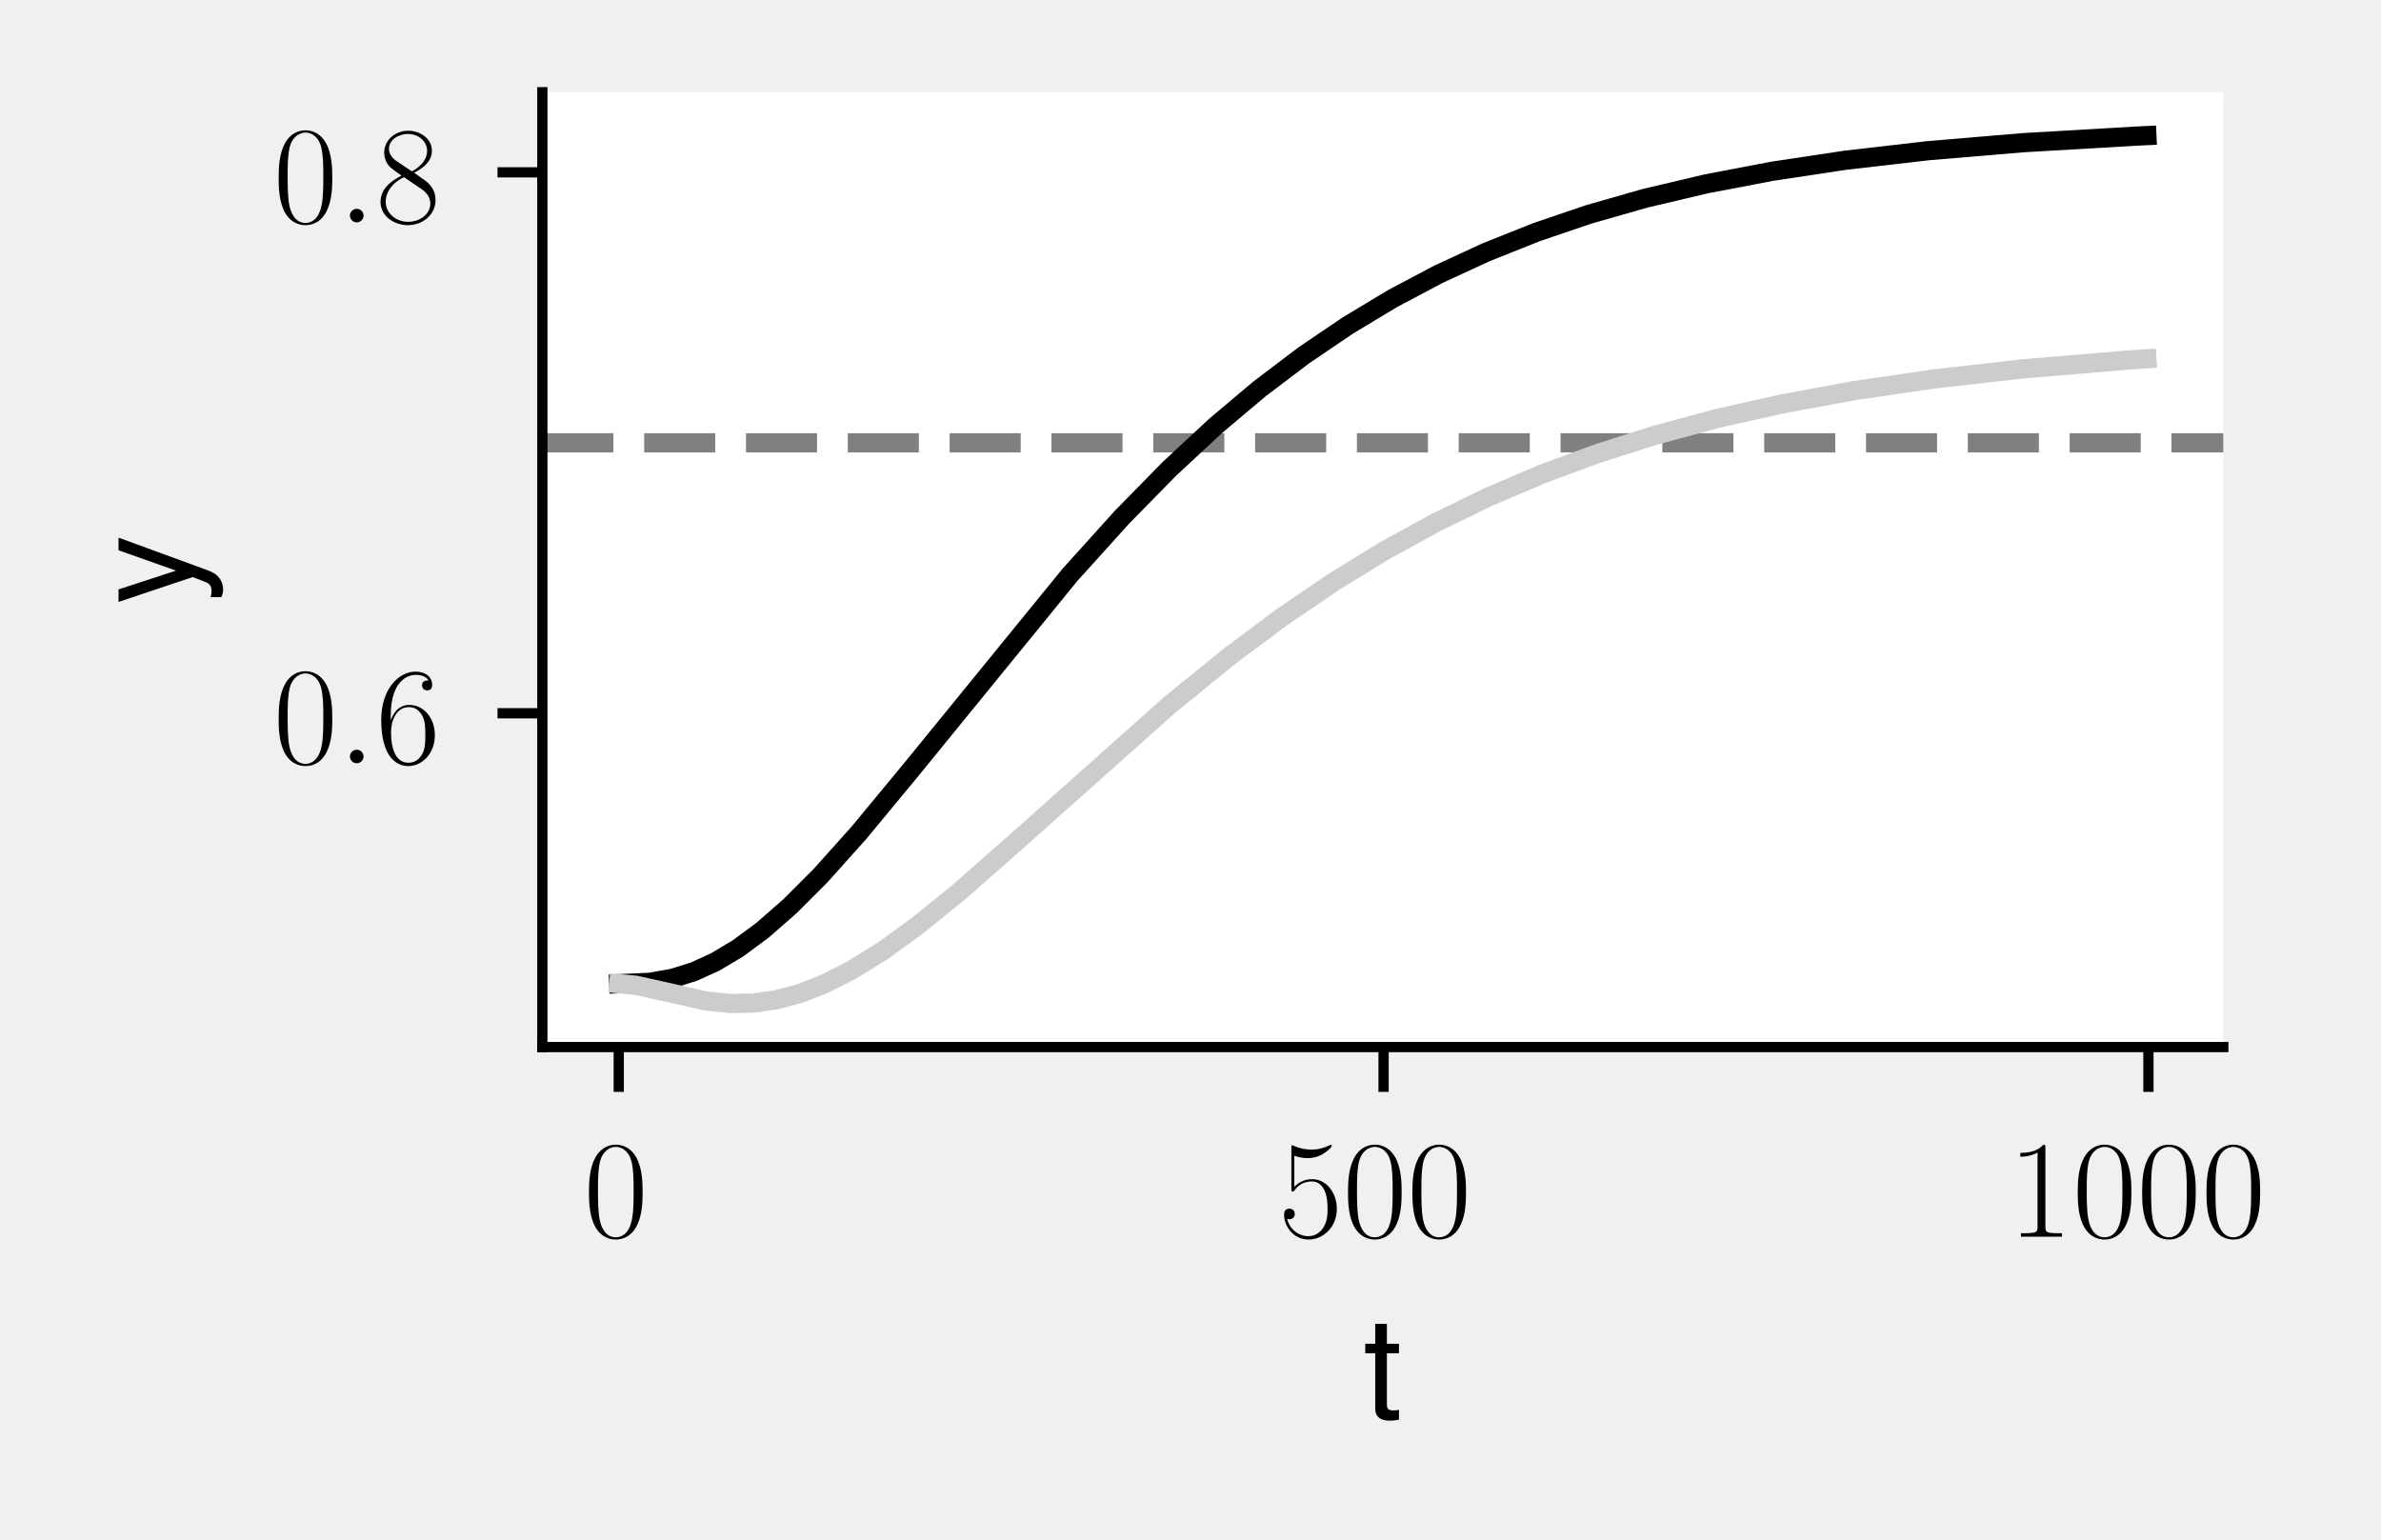
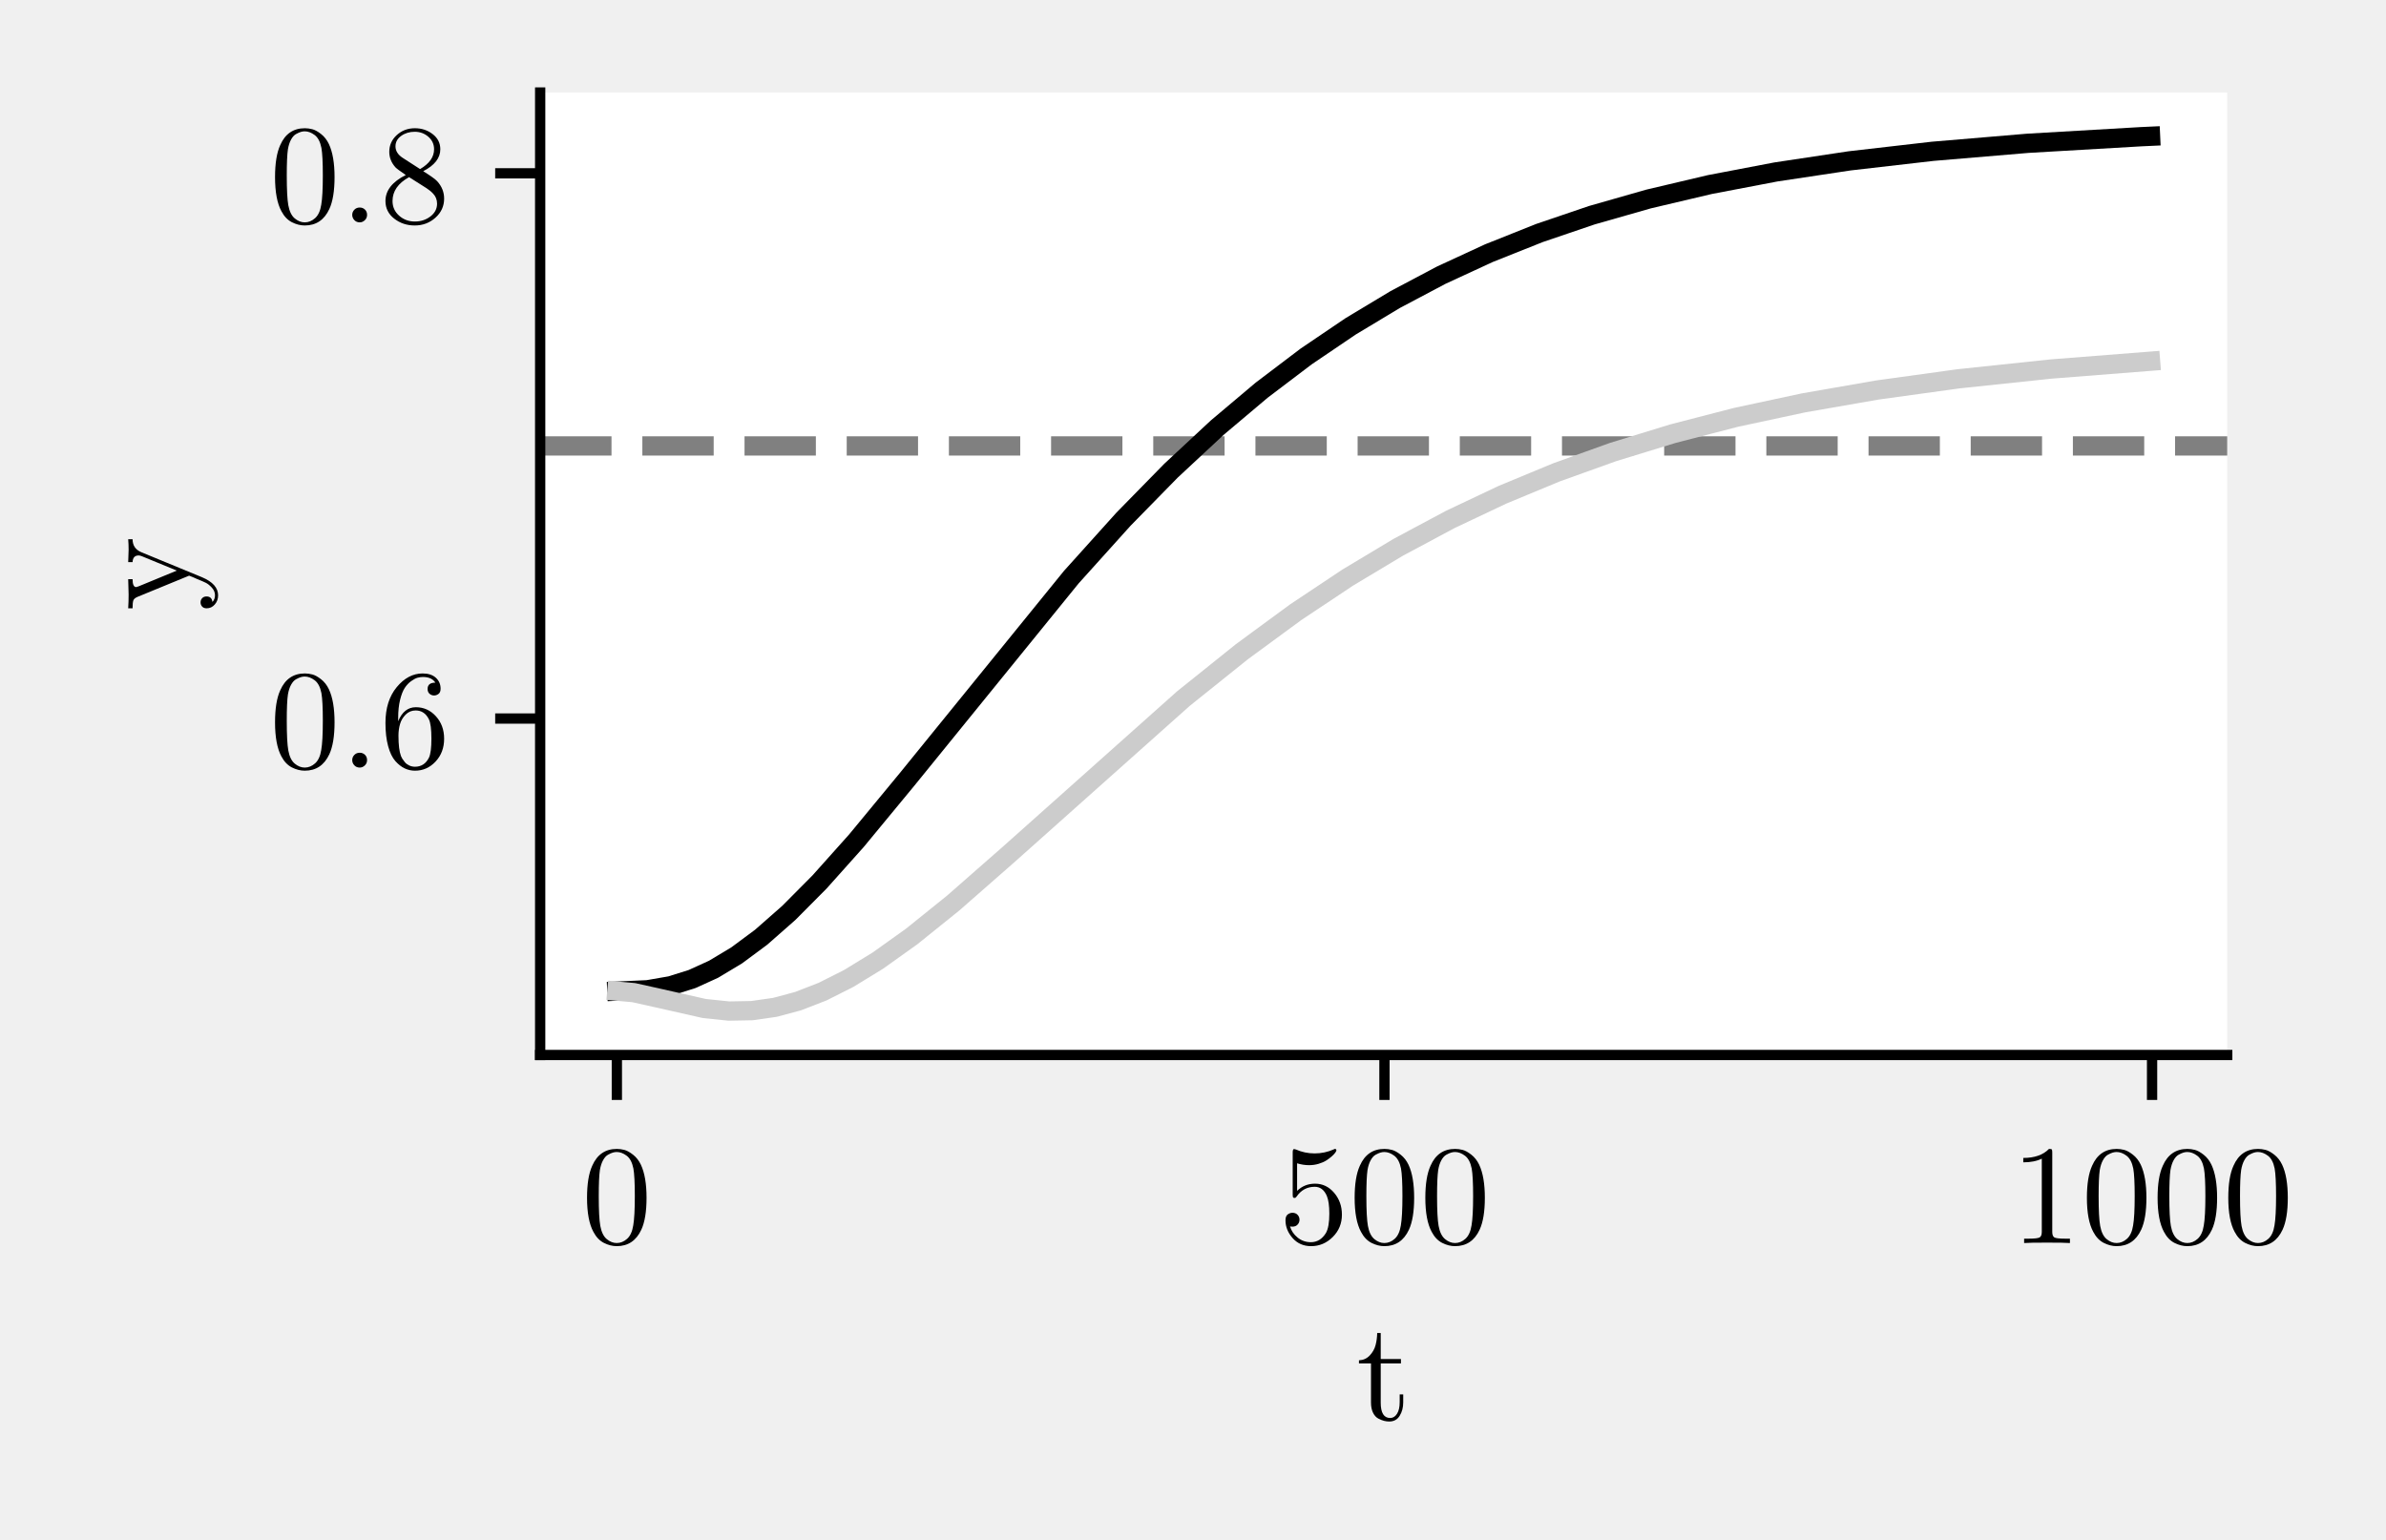
- <svg xmlns="http://www.w3.org/2000/svg" xmlns:xlink="http://www.w3.org/1999/xlink" width="185.905pt" height="120.24pt" viewBox="0 0 185.905 120.24" version="1.1">
+ <svg xmlns="http://www.w3.org/2000/svg" xmlns:xlink="http://www.w3.org/1999/xlink" width="185.638pt" height="119.841pt" viewBox="0 0 185.638 119.841" version="1.1">
  <defs>
    <style type="text/css">*{stroke-linejoin: round; stroke-linecap: butt}</style>
  </defs>
  <g id="figure_1">
    <g id="patch_1">
-       <path d="M 0 120.24  L 185.905 120.24  L 185.905 0  L 0 0  L 0 120.24  z " style="fill: none" />
+       <path d="M 0 119.841  L 185.638 119.841  L 185.638 0  L 0 0  L 0 119.841  z " style="fill: none" />
    </g>
    <g id="axes_1">
      <g id="patch_2">
-         <path d="M 42.345 81.755  L 173.592 81.755  L 173.592 7.2  L 42.345 7.2  z " style="fill: #ffffff" />
+         <path d="M 42.027 82.103  L 173.284 82.103  L 173.284 7.2  L 42.027 7.2  z " style="fill: #ffffff" />
      </g>
      <g id="matplotlib.axis_1">
        <g id="xtick_1">
          <g id="line2d_1">
            <defs>
-               <path id="m6e0184acaa" d="M 0 0  L 0 3.5  " style="stroke: #000000; stroke-width: 0.8" />
+               <path id="m055d8f25f1" d="M 0 0  L 0 3.5  " style="stroke: #000000; stroke-width: 0.8" />
            </defs>
            <g>
-               <use xlink:href="#m6e0184acaa" x="48.311" y="81.755" style="stroke: #000000; stroke-width: 0.8" />
+               <use xlink:href="#m055d8f25f1" x="47.993" y="82.103" style="stroke: #000000; stroke-width: 0.8" />
            </g>
          </g>
          <g id="text_1">
-             <g transform="translate(45.57143 96.5635)scale(0.11 -0.11)">
+             <g transform="translate(45.24327 96.73719)scale(0.11 -0.11)">
              <defs>
-                 <path id="CMR17-30" d="M 2688 2025  C 2688 2416 2682 3080 2413 3591  C 2176 4039 1798 4198 1466 4198  C 1158 4198 768 4058 525 3597  C 269 3118 243 2524 243 2025  C 243 1661 250 1106 448 619  C 723 -39 1216 -128 1466 -128  C 1760 -128 2208 -7 2470 600  C 2662 1042 2688 1559 2688 2025  z M 1466 -26  C 1056 -26 813 325 723 812  C 653 1188 653 1738 653 2096  C 653 2588 653 2997 736 3387  C 858 3929 1216 4096 1466 4096  C 1728 4096 2067 3923 2189 3400  C 2272 3036 2278 2607 2278 2096  C 2278 1680 2278 1169 2202 792  C 2067 95 1690 -26 1466 -26  z " transform="scale(0.015625)" />
+                 <path id="CMUSerif-Roman-30" d="M 250 2048  Q 250 2989 486 3501  Q 819 4262 1600 4262  Q 1766 4262 1939 4217  Q 2112 4173 2333 4000  Q 2554 3827 2688 3546  Q 2944 3002 2944 2048  Q 2944 1114 2707 602  Q 2362 -141 1594 -141  Q 1306 -141 1014 6  Q 723 154 538 506  Q 250 1037 250 2048  z M 781 2125  Q 781 1158 851 774  Q 928 358 1142 179  Q 1357 0 1594 0  Q 1850 0 2064 192  Q 2278 384 2342 800  Q 2413 1210 2413 2125  Q 2413 3014 2349 3373  Q 2266 3789 2042 3955  Q 1818 4122 1594 4122  Q 1510 4122 1420 4096  Q 1331 4070 1203 4000  Q 1075 3930 976 3750  Q 877 3571 832 3302  Q 781 2957 781 2125  z " transform="scale(0.015625)" />
              </defs>
-               <use xlink:href="#CMR17-30" transform="scale(0.996264)" />
+               <use xlink:href="#CMUSerif-Roman-30" />
            </g>
          </g>
        </g>
        <g id="xtick_2">
          <g id="line2d_2">
            <g>
-               <use xlink:href="#m6e0184acaa" x="108.028" y="81.755" style="stroke: #000000; stroke-width: 0.8" />
+               <use xlink:href="#m055d8f25f1" x="107.715" y="82.103" style="stroke: #000000; stroke-width: 0.8" />
            </g>
          </g>
          <g id="text_2">
-             <g transform="translate(99.80929 96.5635)scale(0.11 -0.11)">
+             <g transform="translate(99.46542 96.73719)scale(0.11 -0.11)">
              <defs>
-                 <path id="CMR17-35" d="M 730 3692  C 794 3666 1056 3584 1325 3584  C 1920 3584 2246 3911 2432 4100  C 2432 4157 2432 4192 2394 4192  C 2387 4192 2374 4192 2323 4163  C 2099 4058 1837 3973 1517 3973  C 1325 3973 1037 3999 723 4139  C 653 4171 640 4171 634 4171  C 602 4171 595 4164 595 4037  L 595 2203  C 595 2089 595 2057 659 2057  C 691 2057 704 2070 736 2114  C 941 2401 1222 2522 1542 2522  C 1766 2522 2246 2382 2246 1289  C 2246 1085 2246 715 2054 421  C 1894 159 1645 25 1370 25  C 947 25 518 320 403 814  C 429 807 480 795 506 795  C 589 795 749 840 749 1038  C 749 1210 627 1280 506 1280  C 358 1280 262 1190 262 1011  C 262 454 704 -128 1382 -128  C 2042 -128 2669 440 2669 1264  C 2669 2030 2170 2624 1549 2624  C 1222 2624 947 2503 730 2274  L 730 3692  z " transform="scale(0.015625)" />
+                 <path id="CMUSerif-Roman-35" d="M 320 1030  Q 320 1222 422 1296  Q 525 1370 634 1370  Q 781 1370 867 1277  Q 954 1184 954 1056  Q 954 928 867 835  Q 781 742 634 742  Q 563 742 525 755  Q 608 461 867 249  Q 1126 38 1466 38  Q 1894 38 2150 454  Q 2304 723 2304 1331  Q 2304 1869 2189 2138  Q 2010 2547 1645 2547  Q 1126 2547 819 2099  Q 781 2042 736 2042  Q 672 2042 659 2077  Q 646 2112 646 2208  L 646 4102  Q 646 4256 710 4256  Q 736 4256 787 4237  Q 1190 4058 1638 4058  Q 2099 4058 2509 4243  Q 2541 4262 2560 4262  Q 2624 4262 2624 4192  Q 2624 4166 2573 4092  Q 2522 4019 2413 3923  Q 2304 3827 2163 3737  Q 2022 3648 1817 3587  Q 1613 3526 1389 3526  Q 1120 3526 845 3610  L 845 2362  Q 1178 2688 1658 2688  Q 2170 2688 2522 2275  Q 2874 1862 2874 1286  Q 2874 685 2458 272  Q 2042 -141 1478 -141  Q 966 -141 643 224  Q 320 589 320 1030  z " transform="scale(0.015625)" />
              </defs>
-               <use xlink:href="#CMR17-35" transform="scale(0.996264)" />
-               <use xlink:href="#CMR17-30" transform="translate(45.69048 0)scale(0.996264)" />
-               <use xlink:href="#CMR17-30" transform="translate(91.38095 0)scale(0.996264)" />
+               <use xlink:href="#CMUSerif-Roman-35" />
+               <use xlink:href="#CMUSerif-Roman-30" x="50" />
+               <use xlink:href="#CMUSerif-Roman-30" x="100" />
            </g>
          </g>
        </g>
        <g id="xtick_3">
          <g id="line2d_3">
            <g>
-               <use xlink:href="#m6e0184acaa" x="167.746" y="81.755" style="stroke: #000000; stroke-width: 0.8" />
+               <use xlink:href="#m055d8f25f1" x="167.438" y="82.103" style="stroke: #000000; stroke-width: 0.8" />
            </g>
          </g>
          <g id="text_3">
-             <g transform="translate(156.7869 96.5635)scale(0.11 -0.11)">
+             <g transform="translate(156.4376 96.73719)scale(0.11 -0.11)">
              <defs>
-                 <path id="CMR17-31" d="M 1702 4058  C 1702 4192 1696 4192 1606 4192  C 1357 3916 979 3827 621 3827  C 602 3827 570 3827 563 3808  C 557 3795 557 3782 557 3648  C 755 3648 1088 3686 1344 3839  L 1344 461  C 1344 236 1331 160 781 160  L 589 160  L 589 0  C 896 0 1216 0 1523 0  C 1830 0 2150 0 2458 0  L 2458 160  L 2266 160  C 1715 160 1702 230 1702 458  L 1702 4058  z " transform="scale(0.015625)" />
+                 <path id="CMUSerif-Roman-31" d="M 570 3654  L 570 3853  Q 1338 3853 1734 4262  Q 1843 4262 1862 4236  Q 1882 4211 1882 4096  L 1882 506  Q 1882 314 1974 256  Q 2067 198 2477 198  L 2682 198  L 2682 0  Q 2458 19 1645 19  Q 832 19 608 0  L 608 198  L 813 198  Q 1216 198 1312 256  Q 1408 314 1408 506  L 1408 3821  Q 1075 3654 570 3654  z " transform="scale(0.015625)" />
              </defs>
-               <use xlink:href="#CMR17-31" transform="scale(0.996264)" />
-               <use xlink:href="#CMR17-30" transform="translate(45.69048 0)scale(0.996264)" />
-               <use xlink:href="#CMR17-30" transform="translate(91.38095 0)scale(0.996264)" />
-               <use xlink:href="#CMR17-30" transform="translate(137.0714 0)scale(0.996264)" />
+               <use xlink:href="#CMUSerif-Roman-31" />
+               <use xlink:href="#CMUSerif-Roman-30" x="50" />
+               <use xlink:href="#CMUSerif-Roman-30" x="100" />
+               <use xlink:href="#CMUSerif-Roman-30" x="150" />
            </g>
          </g>
        </g>
        <g id="text_4">
-           <g transform="translate(106.4455 110.7058)scale(0.11 -0.11)">
+           <g transform="translate(105.5219 110.5066)scale(0.11 -0.11)">
            <defs>
-               <path id="NimbusSanL-Regu-74" d="M 1626 3380  L 1075 3380  L 1075 4288  L 544 4288  L 544 3380  L 90 3380  L 90 2944  L 544 2944  L 544 404  C 544 64 774 -128 1190 -128  C 1318 -128 1446 -116 1626 -83  L 1626 366  C 1555 346 1472 340 1370 340  C 1139 340 1075 404 1075 641  L 1075 2944  L 1626 2944  L 1626 3380  z " transform="scale(0.015625)" />
+               <path id="CMUSerif-Roman-74" d="M 122 2560  L 122 2701  Q 416 2714 611 2922  Q 806 3130 873 3386  Q 941 3642 947 3936  L 1107 3936  L 1107 2758  L 2022 2758  L 2022 2560  L 1107 2560  L 1107 781  Q 1107 90 1536 90  Q 1722 90 1843 278  Q 1965 467 1965 806  L 1965 1158  L 2125 1158  L 2125 794  Q 2125 448 1965 189  Q 1805 -70 1491 -70  Q 1376 -70 1261 -41  Q 1146 -13 998 64  Q 851 141 758 329  Q 666 518 666 794  L 666 2560  L 122 2560  z " transform="scale(0.015625)" />
            </defs>
-             <use xlink:href="#NimbusSanL-Regu-74" transform="scale(0.996264)" />
+             <use xlink:href="#CMUSerif-Roman-74" />
          </g>
        </g>
      </g>
      <g id="matplotlib.axis_2">
        <g id="ytick_1">
          <g id="line2d_4">
            <defs>
-               <path id="m098a09211c" d="M 0 0  L -3.5 0  " style="stroke: #000000; stroke-width: 0.8" />
+               <path id="mda4216afdd" d="M 0 0  L -3.5 0  " style="stroke: #000000; stroke-width: 0.8" />
            </defs>
            <g>
-               <use xlink:href="#m098a09211c" x="42.345" y="55.692" style="stroke: #000000; stroke-width: 0.8" />
+               <use xlink:href="#mda4216afdd" x="42.027" y="55.918" style="stroke: #000000; stroke-width: 0.8" />
            </g>
          </g>
          <g id="text_5">
-             <g transform="translate(21.34232 59.5961)scale(0.11 -0.11)">
+             <g transform="translate(20.96937 59.73516)scale(0.11 -0.11)">
              <defs>
-                 <path id="CMMI12-3a" d="M 1178 307  C 1178 492 1024 619 870 619  C 685 619 557 466 557 313  C 557 128 710 0 864 0  C 1050 0 1178 153 1178 307  z " transform="scale(0.015625)" />
-                 <path id="CMR17-36" d="M 678 2176  C 678 3690 1395 4032 1811 4032  C 1946 4032 2272 4009 2400 3776  C 2298 3776 2106 3776 2106 3553  C 2106 3381 2246 3323 2336 3323  C 2394 3323 2566 3348 2566 3560  C 2566 3954 2246 4179 1805 4179  C 1043 4179 243 3390 243 1984  C 243 253 966 -128 1478 -128  C 2099 -128 2688 427 2688 1283  C 2688 2081 2170 2662 1517 2662  C 1126 2662 838 2407 678 1960  L 678 2176  z M 1478 25  C 691 25 691 1200 691 1436  C 691 1896 909 2560 1504 2560  C 1613 2560 1926 2560 2138 2120  C 2253 1870 2253 1609 2253 1289  C 2253 944 2253 690 2118 434  C 1978 171 1773 25 1478 25  z " transform="scale(0.015625)" />
+                 <path id="CMUSerif-Roman-2e" d="M 640 102  Q 544 205 544 339  Q 544 474 640 573  Q 736 672 883 672  Q 1024 672 1120 579  Q 1216 486 1216 339  Q 1216 192 1113 96  Q 1011 0 883 0  Q 736 0 640 102  z " transform="scale(0.015625)" />
+                 <path id="CMUSerif-Roman-36" d="M 269 2022  Q 269 3027 781 3644  Q 1293 4262 1952 4262  Q 2336 4262 2550 4067  Q 2765 3872 2765 3571  Q 2765 3405 2669 3334  Q 2573 3264 2470 3264  Q 2355 3264 2265 3341  Q 2176 3418 2176 3558  Q 2176 3846 2528 3846  Q 2362 4102 1965 4102  Q 1843 4102 1718 4067  Q 1594 4032 1430 3913  Q 1267 3795 1142 3606  Q 1018 3418 931 3066  Q 845 2714 845 2253  L 845 2099  Q 1107 2733 1644 2733  Q 2182 2733 2553 2323  Q 2925 1914 2925 1306  Q 2925 685 2537 272  Q 2150 -141 1606 -141  Q 1363 -141 1142 -38  Q 922 64 717 294  Q 512 525 390 969  Q 269 1414 269 2022  z M 858 1446  Q 858 819 973 518  Q 992 467 1033 400  Q 1075 333 1148 243  Q 1222 154 1344 96  Q 1466 38 1606 38  Q 2035 38 2240 454  Q 2349 685 2349 1312  Q 2349 1952 2234 2189  Q 2035 2586 1638 2586  Q 1370 2586 1184 2400  Q 998 2214 928 1968  Q 858 1722 858 1446  z " transform="scale(0.015625)" />
              </defs>
-               <use xlink:href="#CMR17-30" transform="scale(0.996264)" />
-               <use xlink:href="#CMMI12-3a" transform="translate(45.69048 0)scale(0.996264)" />
-               <use xlink:href="#CMR17-36" transform="translate(72.78765 0)scale(0.996264)" />
+               <use xlink:href="#CMUSerif-Roman-30" />
+               <use xlink:href="#CMUSerif-Roman-2e" x="50" />
+               <use xlink:href="#CMUSerif-Roman-36" x="77.8" />
            </g>
          </g>
        </g>
        <g id="ytick_2">
          <g id="line2d_5">
            <g>
-               <use xlink:href="#m098a09211c" x="42.345" y="13.458" style="stroke: #000000; stroke-width: 0.8" />
+               <use xlink:href="#mda4216afdd" x="42.027" y="13.488" style="stroke: #000000; stroke-width: 0.8" />
            </g>
          </g>
          <g id="text_6">
-             <g transform="translate(21.34232 17.36249)scale(0.11 -0.11)">
+             <g transform="translate(20.96937 17.3049)scale(0.11 -0.11)">
              <defs>
-                 <path id="CMR17-38" d="M 1741 2264  C 2144 2467 2554 2773 2554 3263  C 2554 3841 1990 4179 1472 4179  C 890 4179 378 3759 378 3180  C 378 3021 416 2747 666 2505  C 730 2442 998 2251 1171 2130  C 883 1983 211 1634 211 934  C 211 279 838 -128 1459 -128  C 2144 -128 2720 362 2720 1010  C 2720 1590 2330 1857 2074 2029  L 1741 2264  z M 902 2822  C 851 2854 595 3051 595 3351  C 595 3739 998 4032 1459 4032  C 1965 4032 2336 3676 2336 3262  C 2336 2669 1670 2331 1638 2331  C 1632 2331 1626 2331 1574 2370  L 902 2822  z M 2080 1519  C 2176 1449 2483 1240 2483 851  C 2483 381 2010 25 1472 25  C 890 25 448 438 448 940  C 448 1443 838 1862 1280 2060  L 2080 1519  z " transform="scale(0.015625)" />
+                 <path id="CMUSerif-Roman-38" d="M 269 966  Q 269 1683 1190 2144  Q 794 2413 723 2490  Q 442 2803 442 3194  Q 442 3642 781 3952  Q 1120 4262 1600 4262  Q 2061 4262 2406 3996  Q 2752 3731 2752 3309  Q 2752 2714 1978 2317  Q 2490 1997 2611 1862  Q 2925 1517 2925 1075  Q 2925 563 2531 211  Q 2138 -141 1594 -141  Q 1062 -141 665 169  Q 269 480 269 966  z M 589 966  Q 589 570 886 304  Q 1184 38 1600 38  Q 2003 38 2304 268  Q 2605 499 2605 845  Q 2605 979 2560 1094  Q 2515 1210 2425 1302  Q 2336 1395 2281 1436  Q 2227 1478 2125 1549  L 1338 2048  Q 589 1632 589 966  z M 723 3443  Q 723 3136 1043 2925  L 1837 2413  Q 2470 2784 2470 3309  Q 2470 3648 2211 3875  Q 1952 4102 1594 4102  Q 1242 4102 982 3916  Q 723 3731 723 3443  z " transform="scale(0.015625)" />
              </defs>
-               <use xlink:href="#CMR17-30" transform="scale(0.996264)" />
-               <use xlink:href="#CMMI12-3a" transform="translate(45.69048 0)scale(0.996264)" />
-               <use xlink:href="#CMR17-38" transform="translate(72.78765 0)scale(0.996264)" />
+               <use xlink:href="#CMUSerif-Roman-30" />
+               <use xlink:href="#CMUSerif-Roman-2e" x="50" />
+               <use xlink:href="#CMUSerif-Roman-38" x="77.8" />
            </g>
          </g>
        </g>
        <g id="text_7">
-           <g transform="translate(15.00815 47.2174)rotate(-90)scale(0.11 -0.11)">
+           <g transform="translate(14.71438 47.54992)rotate(-90)scale(0.11 -0.11)">
            <defs>
-               <path id="NimbusSanL-Regu-79" d="M 2483 3360  L 1555 738  L 698 3360  L 128 3360  L 1261 -21  L 1056 -554  C 973 -792 851 -882 627 -882  C 550 -882 461 -869 346 -843  L 346 -1325  C 454 -1382 563 -1408 704 -1408  C 877 -1408 1062 -1350 1203 -1247  C 1370 -1125 1466 -983 1568 -713  L 3059 3360  L 2483 3360  z " transform="scale(0.015625)" />
+               <path id="CMUSerif-Roman-79" d="M 122 -794  Q 122 -659 202 -588  Q 282 -518 390 -518  Q 506 -518 582 -592  Q 659 -666 659 -787  Q 659 -1024 410 -1056  Q 531 -1171 710 -1171  Q 902 -1171 1056 -1030  Q 1210 -890 1277 -755  Q 1344 -621 1440 -378  Q 1530 -186 1600 0  L 640 2336  Q 576 2490 480 2525  Q 384 2560 122 2560  L 122 2758  Q 410 2739 742 2739  Q 941 2739 1440 2758  L 1440 2560  Q 1082 2560 1082 2394  Q 1082 2374 1120 2278  L 1830 557  L 2477 2131  Q 2515 2221 2515 2285  Q 2515 2547 2214 2560  L 2214 2758  Q 2637 2739 2771 2739  Q 3034 2739 3251 2758  L 3251 2560  Q 2822 2560 2656 2150  L 1530 -582  Q 1222 -1312 710 -1312  Q 467 -1312 294 -1161  Q 122 -1011 122 -794  z " transform="scale(0.015625)" />
            </defs>
-             <use xlink:href="#NimbusSanL-Regu-79" transform="scale(0.996264)" />
+             <use xlink:href="#CMUSerif-Roman-79" />
          </g>
        </g>
      </g>
      <g id="line2d_6">
-         <path d="M 42.345 34.575  L 173.592 34.575  " clip-path="url(#pb712f0274f)" style="fill: none; stroke-dasharray: 5.55,2.4; stroke-dashoffset: 0; stroke: #808080; stroke-width: 1.5" />
+         <path d="M 42.027 34.703  L 173.284 34.703  " clip-path="url(#pabaeee42fa)" style="fill: none; stroke-dasharray: 5.55,2.4; stroke-dashoffset: 0; stroke: #808080; stroke-width: 1.5" />
      </g>
      <g id="line2d_7">
-         <path d="M 48.311 76.809  L 50.7 76.703  L 52.491 76.394  L 54.163 75.872  L 55.836 75.113  L 57.627 74.044  L 59.538 72.632  L 61.688 70.75  L 64.077 68.357  L 67.062 65.026  L 71.004 60.264  L 83.544 44.879  L 87.605 40.379  L 91.308 36.605  L 94.891 33.272  L 98.354 30.355  L 101.818 27.73  L 105.281 25.386  L 108.745 23.304  L 112.328 21.407  L 116.031 19.696  L 119.972 18.125  L 124.033 16.744  L 128.452 15.48  L 133.229 14.353  L 138.365 13.373  L 144.098 12.509  L 150.547 11.766  L 157.952 11.142  L 166.79 10.628  L 167.626 10.589  L 167.626 10.589  " clip-path="url(#pb712f0274f)" style="fill: none; stroke: #000000; stroke-width: 1.5; stroke-linecap: square" />
+         <path d="M 47.993 77.133  L 50.382 77.027  L 52.174 76.716  L 53.846 76.192  L 55.518 75.43  L 57.31 74.355  L 59.221 72.937  L 61.371 71.046  L 63.76 68.641  L 66.627 65.434  L 70.568 60.66  L 83.349 44.917  L 87.41 40.406  L 91.113 36.625  L 94.696 33.288  L 98.16 30.367  L 101.624 27.74  L 105.088 25.394  L 108.552 23.311  L 112.135 21.414  L 115.838 19.703  L 119.779 18.132  L 123.84 16.751  L 128.26 15.488  L 133.038 14.361  L 138.174 13.381  L 143.907 12.518  L 150.357 11.776  L 157.763 11.152  L 166.601 10.638  L 167.318 10.605  L 167.318 10.605  " clip-path="url(#pabaeee42fa)" style="fill: none; stroke: #000000; stroke-width: 1.5; stroke-linecap: square" />
      </g>
      <g id="line2d_8">
-         <path d="M 48.311 76.809  L 49.625 76.926  L 51.655 77.376  L 55.119 78.156  L 57.03 78.353  L 58.821 78.32  L 60.613 78.064  L 62.404 77.586  L 64.315 76.848  L 66.465 75.763  L 68.854 74.287  L 71.601 72.304  L 74.945 69.591  L 79.603 65.487  L 91.308 55.054  L 95.966 51.267  L 100.146 48.146  L 104.207 45.389  L 108.148 42.973  L 112.209 40.749  L 116.269 38.779  L 120.45 36.999  L 124.749 35.408  L 129.288 33.965  L 134.065 32.678  L 139.201 31.525  L 144.814 30.494  L 151.025 29.585  L 157.952 28.802  L 165.835 28.138  L 167.626 28.014  L 167.626 28.014  " clip-path="url(#pb712f0274f)" style="fill: none; stroke: #cccccc; stroke-width: 1.5; stroke-linecap: square" />
+         <path d="M 47.993 77.133  L 49.307 77.251  L 51.338 77.703  L 54.802 78.486  L 56.713 78.684  L 58.504 78.651  L 60.296 78.394  L 62.088 77.914  L 63.999 77.172  L 66.029 76.149  L 68.299 74.759  L 70.927 72.882  L 74.152 70.286  L 78.452 66.515  L 92.068 54.372  L 96.607 50.731  L 100.788 47.66  L 104.849 44.954  L 108.79 42.59  L 112.852 40.417  L 116.913 38.496  L 121.093 36.762  L 125.513 35.175  L 130.171 33.746  L 135.068 32.479  L 140.324 31.352  L 146.057 30.353  L 152.388 29.479  L 159.554 28.721  L 167.318 28.111  L 167.318 28.111  " clip-path="url(#pabaeee42fa)" style="fill: none; stroke: #cccccc; stroke-width: 1.5; stroke-linecap: square" />
      </g>
      <g id="patch_3">
-         <path d="M 42.345 81.755  L 42.345 7.2  " style="fill: none; stroke: #000000; stroke-width: 0.8; stroke-linejoin: miter; stroke-linecap: square" />
+         <path d="M 42.027 82.103  L 42.027 7.2  " style="fill: none; stroke: #000000; stroke-width: 0.8; stroke-linejoin: miter; stroke-linecap: square" />
      </g>
      <g id="patch_4">
-         <path d="M 42.345 81.755  L 173.592 81.755  " style="fill: none; stroke: #000000; stroke-width: 0.8; stroke-linejoin: miter; stroke-linecap: square" />
+         <path d="M 42.027 82.103  L 173.284 82.103  " style="fill: none; stroke: #000000; stroke-width: 0.8; stroke-linejoin: miter; stroke-linecap: square" />
      </g>
    </g>
  </g>
  <defs>
-     <clipPath id="pb712f0274f">
-       <rect x="42.345" y="7.2" width="131.247" height="74.555" />
+     <clipPath id="pabaeee42fa">
+       <rect x="42.027" y="7.2" width="131.257" height="74.903" />
    </clipPath>
  </defs>
</svg>
